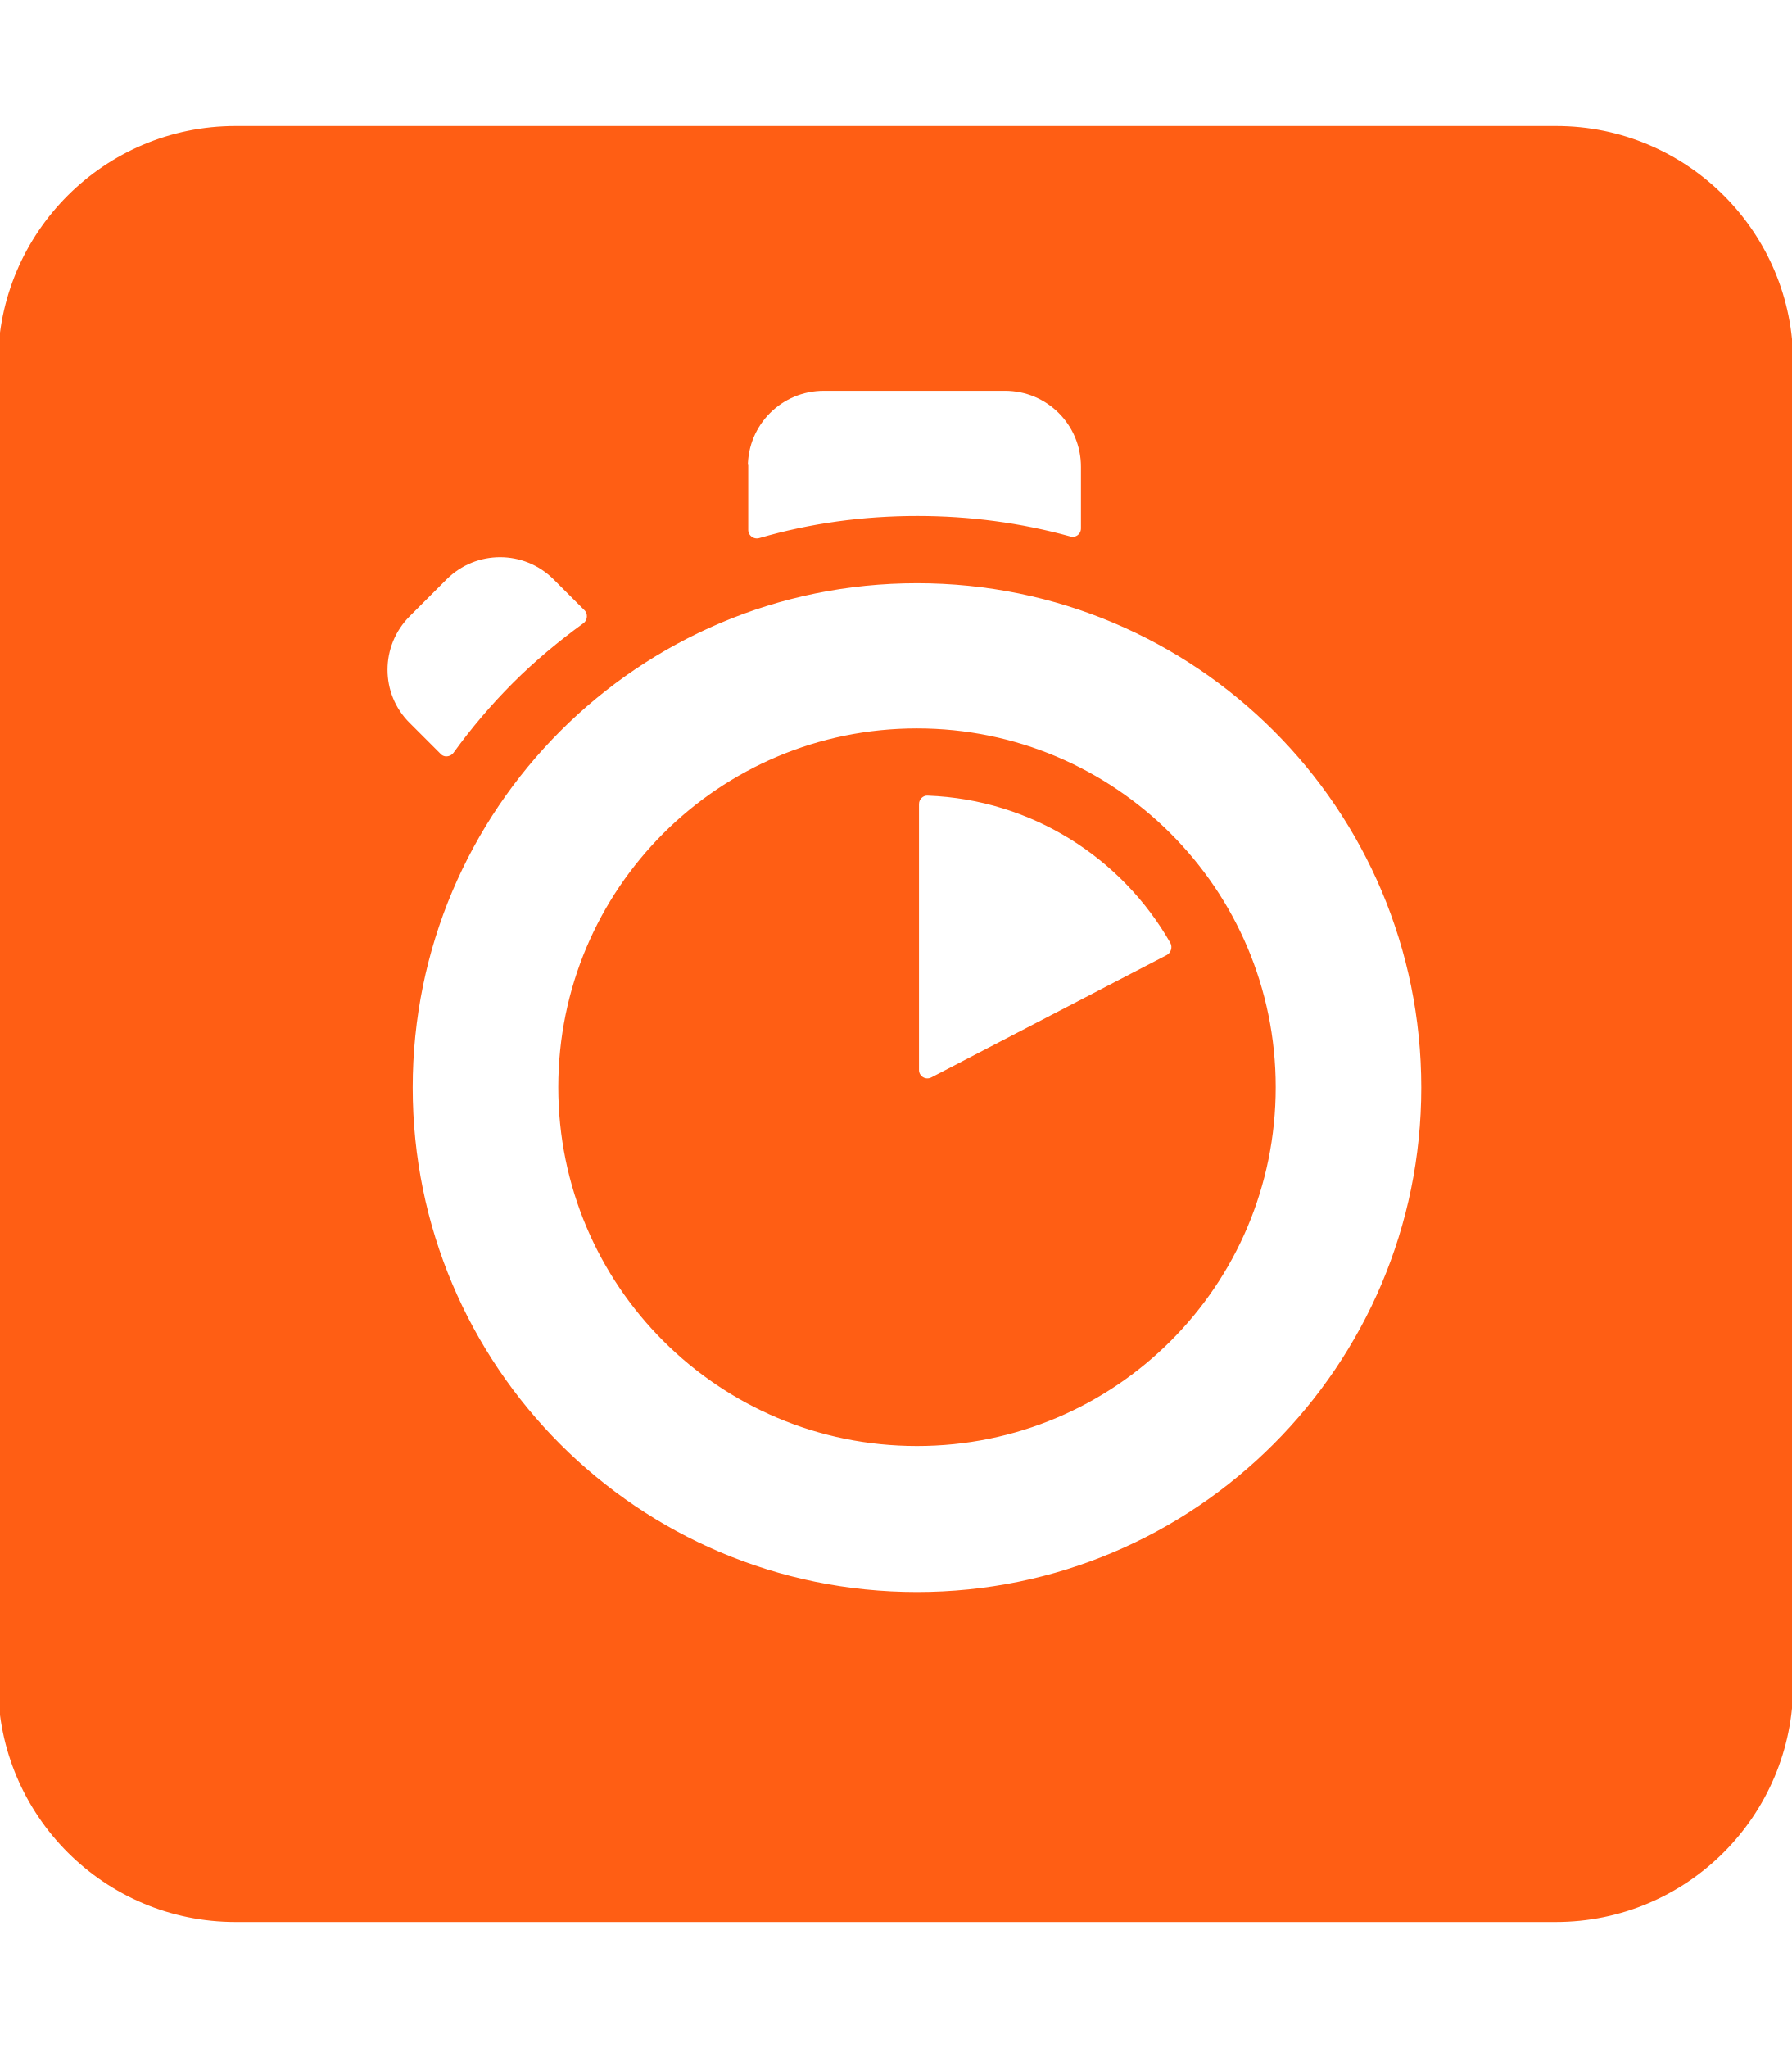
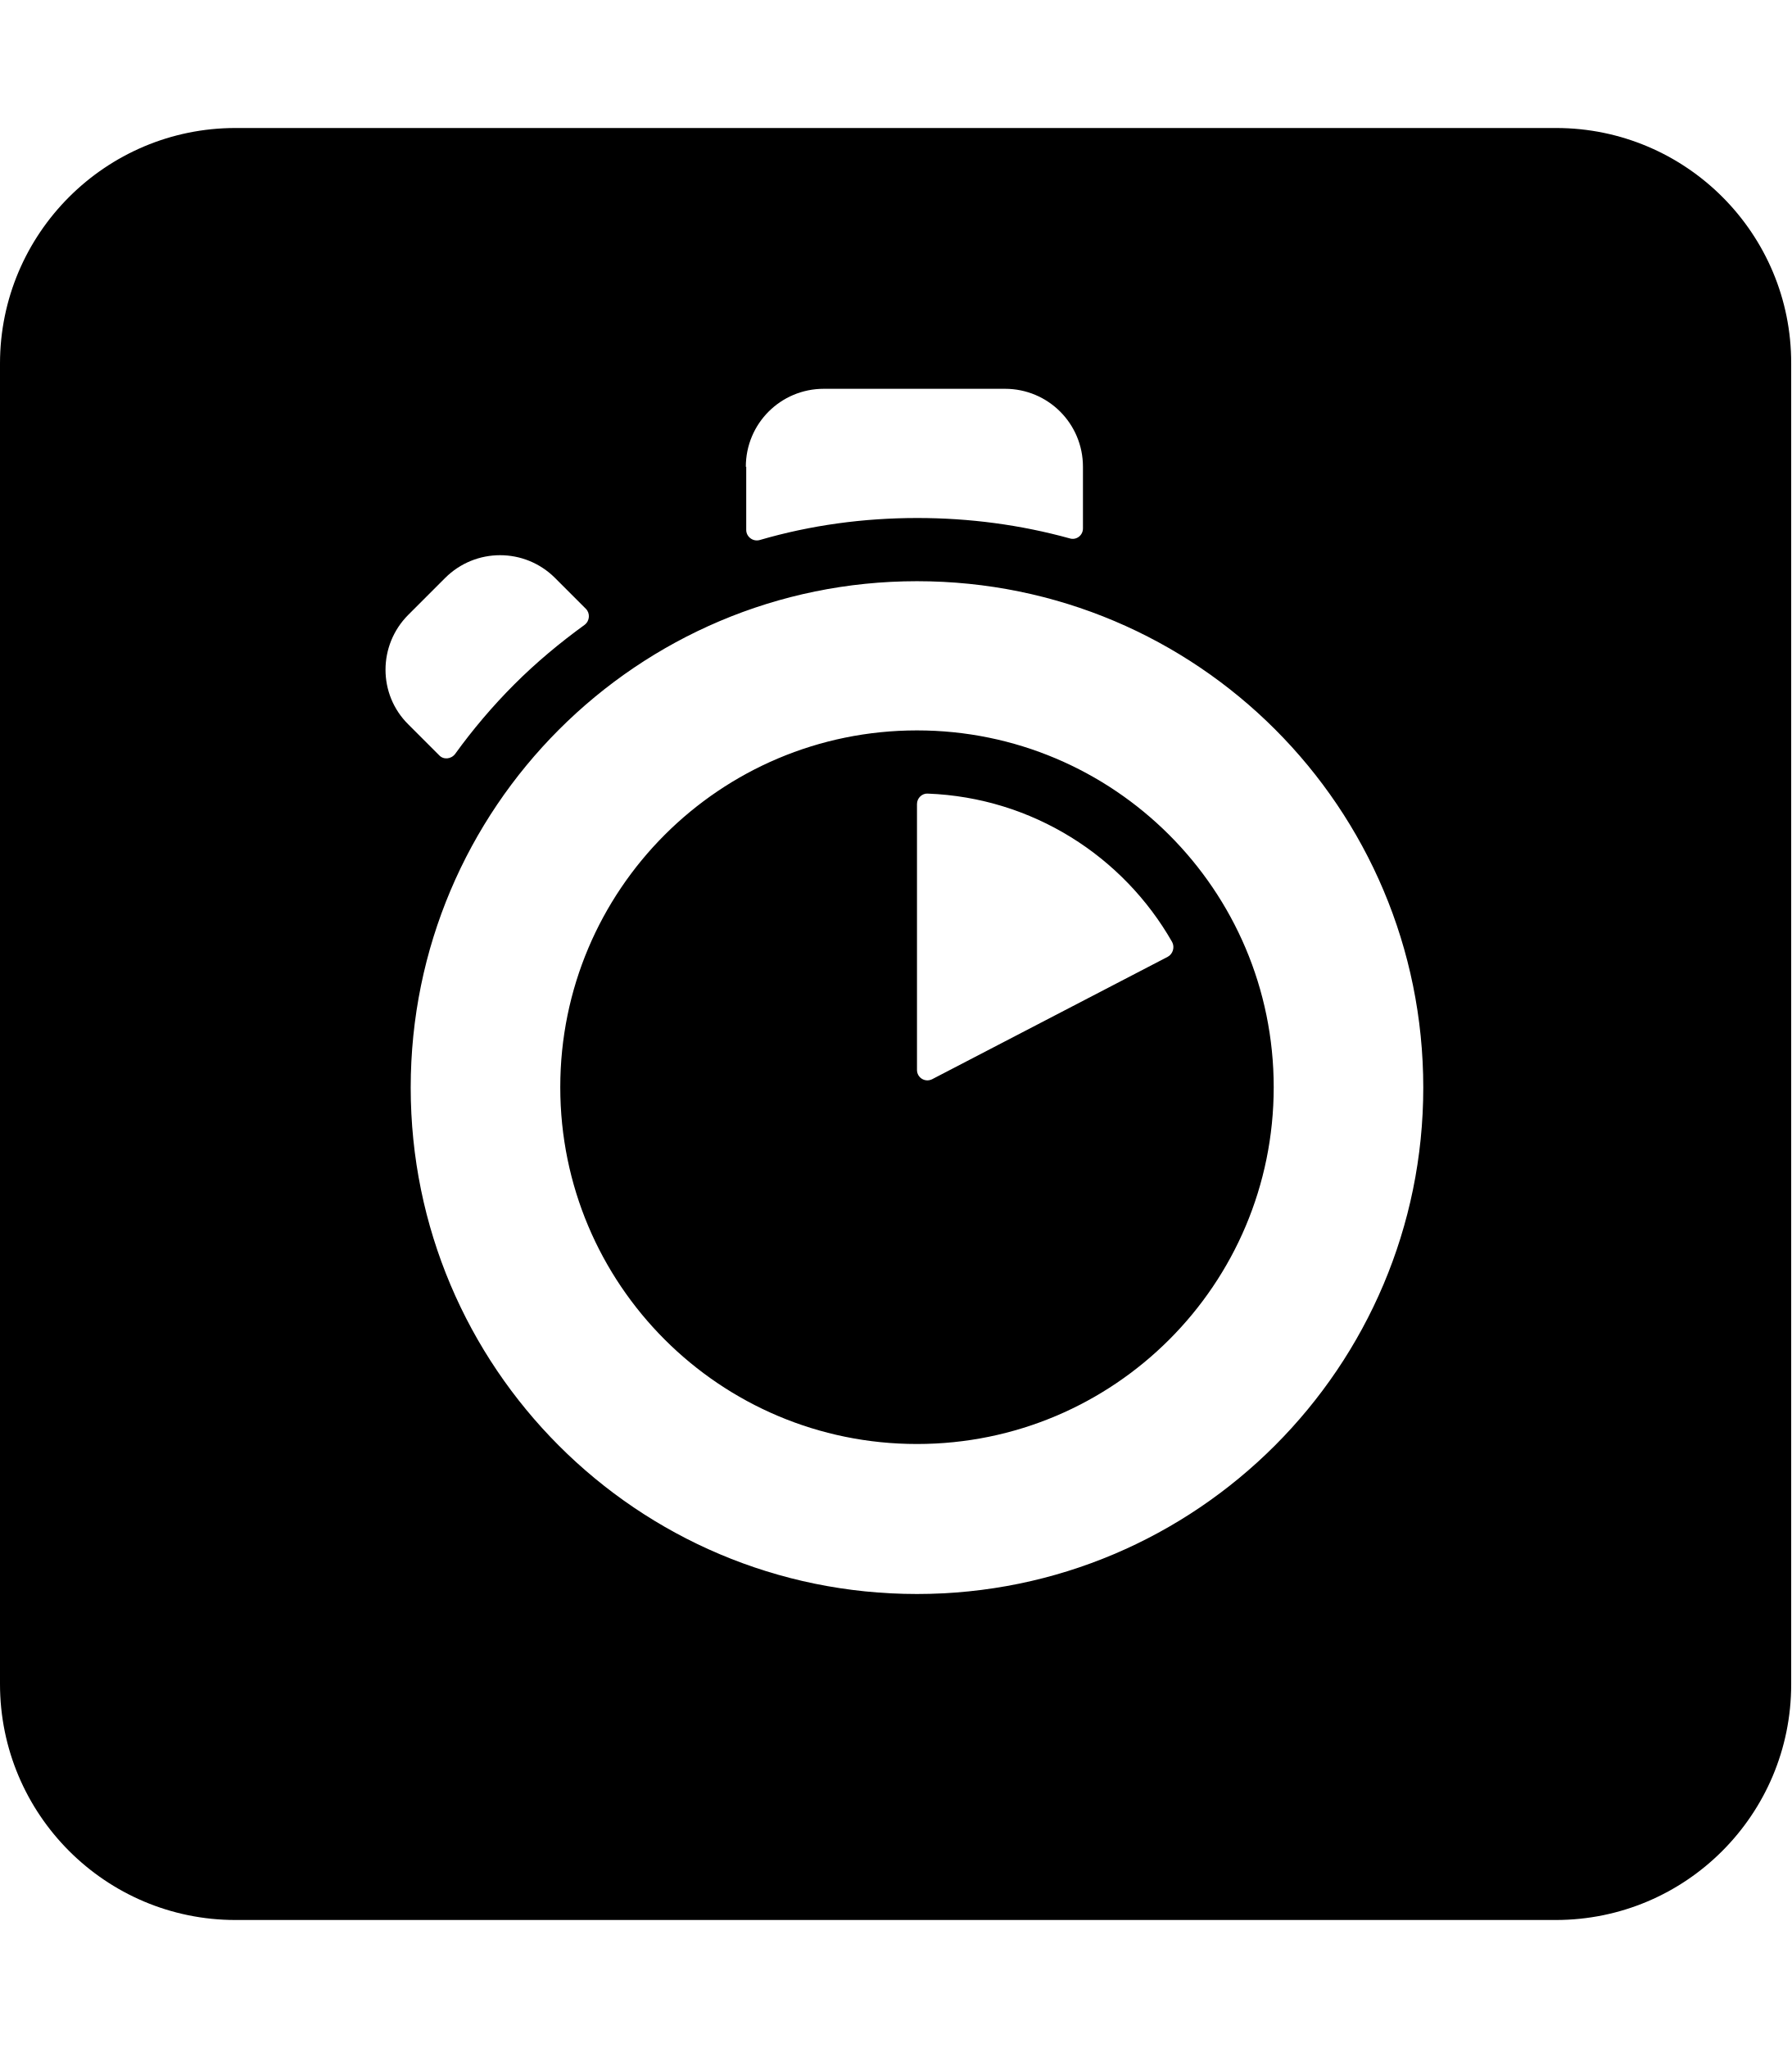
<svg xmlns="http://www.w3.org/2000/svg" aria-hidden="true" focusable="false" data-prefix="fab" data-icon="algolia" role="img" width="448" height="512">
  <rect id="backgroundrect" width="100%" height="100%" x="0" y="0" fill="none" stroke="none" />
  <g class="currentLayer" style="">
-     <path fill="#ff5e14" d="M229.3 182.6c-49.3 0-89.2 39.9-89.2 89.2 0 49.3 39.9 89.2 89.2 89.2s89.2-39.9 89.2-89.2c0-49.3-40-89.2-89.2-89.2zm62.7 56.6l-58.9 30.6c-1.8.9-3.8-.4-3.8-2.3V201c0-1.5 1.3-2.7 2.7-2.6 26.2 1 48.9 15.7 61.1 37.1.7 1.3.2 3-1.1 3.7zM389.1 32H58.9C26.4 32 0 58.4 0 90.9V421c0 32.6 26.4 59 58.9 59H389c32.6 0 58.9-26.4 58.9-58.9V90.9C448 58.4 421.6 32 389.1 32zm-202.6 84.7c0-10.8 8.7-19.5 19.5-19.5h45.3c10.8 0 19.5 8.7 19.5 19.5v15.4c0 1.8-1.7 3-3.3 2.5-12.3-3.4-25.1-5.1-38.1-5.1-13.5 0-26.7 1.8-39.4 5.5-1.7.5-3.4-.8-3.4-2.5v-15.8zm-84.4 37l9.2-9.2c7.6-7.6 19.9-7.6 27.5 0l7.7 7.7c1.1 1.1 1 3-.3 4-6.2 4.5-12.1 9.4-17.6 14.9-5.4 5.4-10.4 11.3-14.8 17.4-1 1.3-2.9 1.5-4 .3l-7.7-7.7c-7.6-7.5-7.6-19.8 0-27.4zm127.2 244.8c-70 0-126.6-56.7-126.6-126.6s56.7-126.6 126.6-126.6c70 0 126.6 56.6 126.6 126.6 0 69.8-56.7 126.6-126.6 126.6z" id="svg_1" class="selected" stroke-opacity="1" stroke="#ff5e14" fill-opacity="1" />
+     <path fill="##62a01a" d="M229.3 182.6c-49.3 0-89.2 39.9-89.2 89.2 0 49.3 39.9 89.2 89.2 89.2s89.2-39.9 89.2-89.2c0-49.3-40-89.2-89.2-89.2zm62.7 56.6l-58.9 30.6c-1.8.9-3.8-.4-3.8-2.3V201c0-1.5 1.3-2.7 2.7-2.6 26.2 1 48.9 15.7 61.1 37.1.7 1.3.2 3-1.1 3.7zM389.1 32H58.9C26.4 32 0 58.4 0 90.9V421c0 32.6 26.4 59 58.9 59H389c32.6 0 58.9-26.4 58.9-58.9V90.9C448 58.4 421.6 32 389.1 32zm-202.6 84.7c0-10.8 8.7-19.5 19.5-19.5h45.3c10.8 0 19.5 8.7 19.5 19.5v15.4c0 1.8-1.7 3-3.3 2.5-12.3-3.4-25.1-5.1-38.1-5.1-13.5 0-26.7 1.8-39.4 5.5-1.7.5-3.4-.8-3.4-2.5v-15.8zm-84.4 37l9.2-9.2c7.6-7.6 19.9-7.6 27.5 0l7.7 7.7c1.1 1.1 1 3-.3 4-6.2 4.5-12.1 9.4-17.6 14.9-5.4 5.4-10.4 11.3-14.8 17.4-1 1.3-2.9 1.5-4 .3l-7.7-7.7c-7.6-7.5-7.6-19.8 0-27.4zm127.2 244.8c-70 0-126.6-56.7-126.6-126.6s56.7-126.6 126.6-126.6c70 0 126.6 56.6 126.6 126.6 0 69.8-56.7 126.6-126.6 126.6z" id="svg_1" class="selected" stroke-opacity="1" stroke="##62a01a" fill-opacity="1" />
  </g>
</svg>
